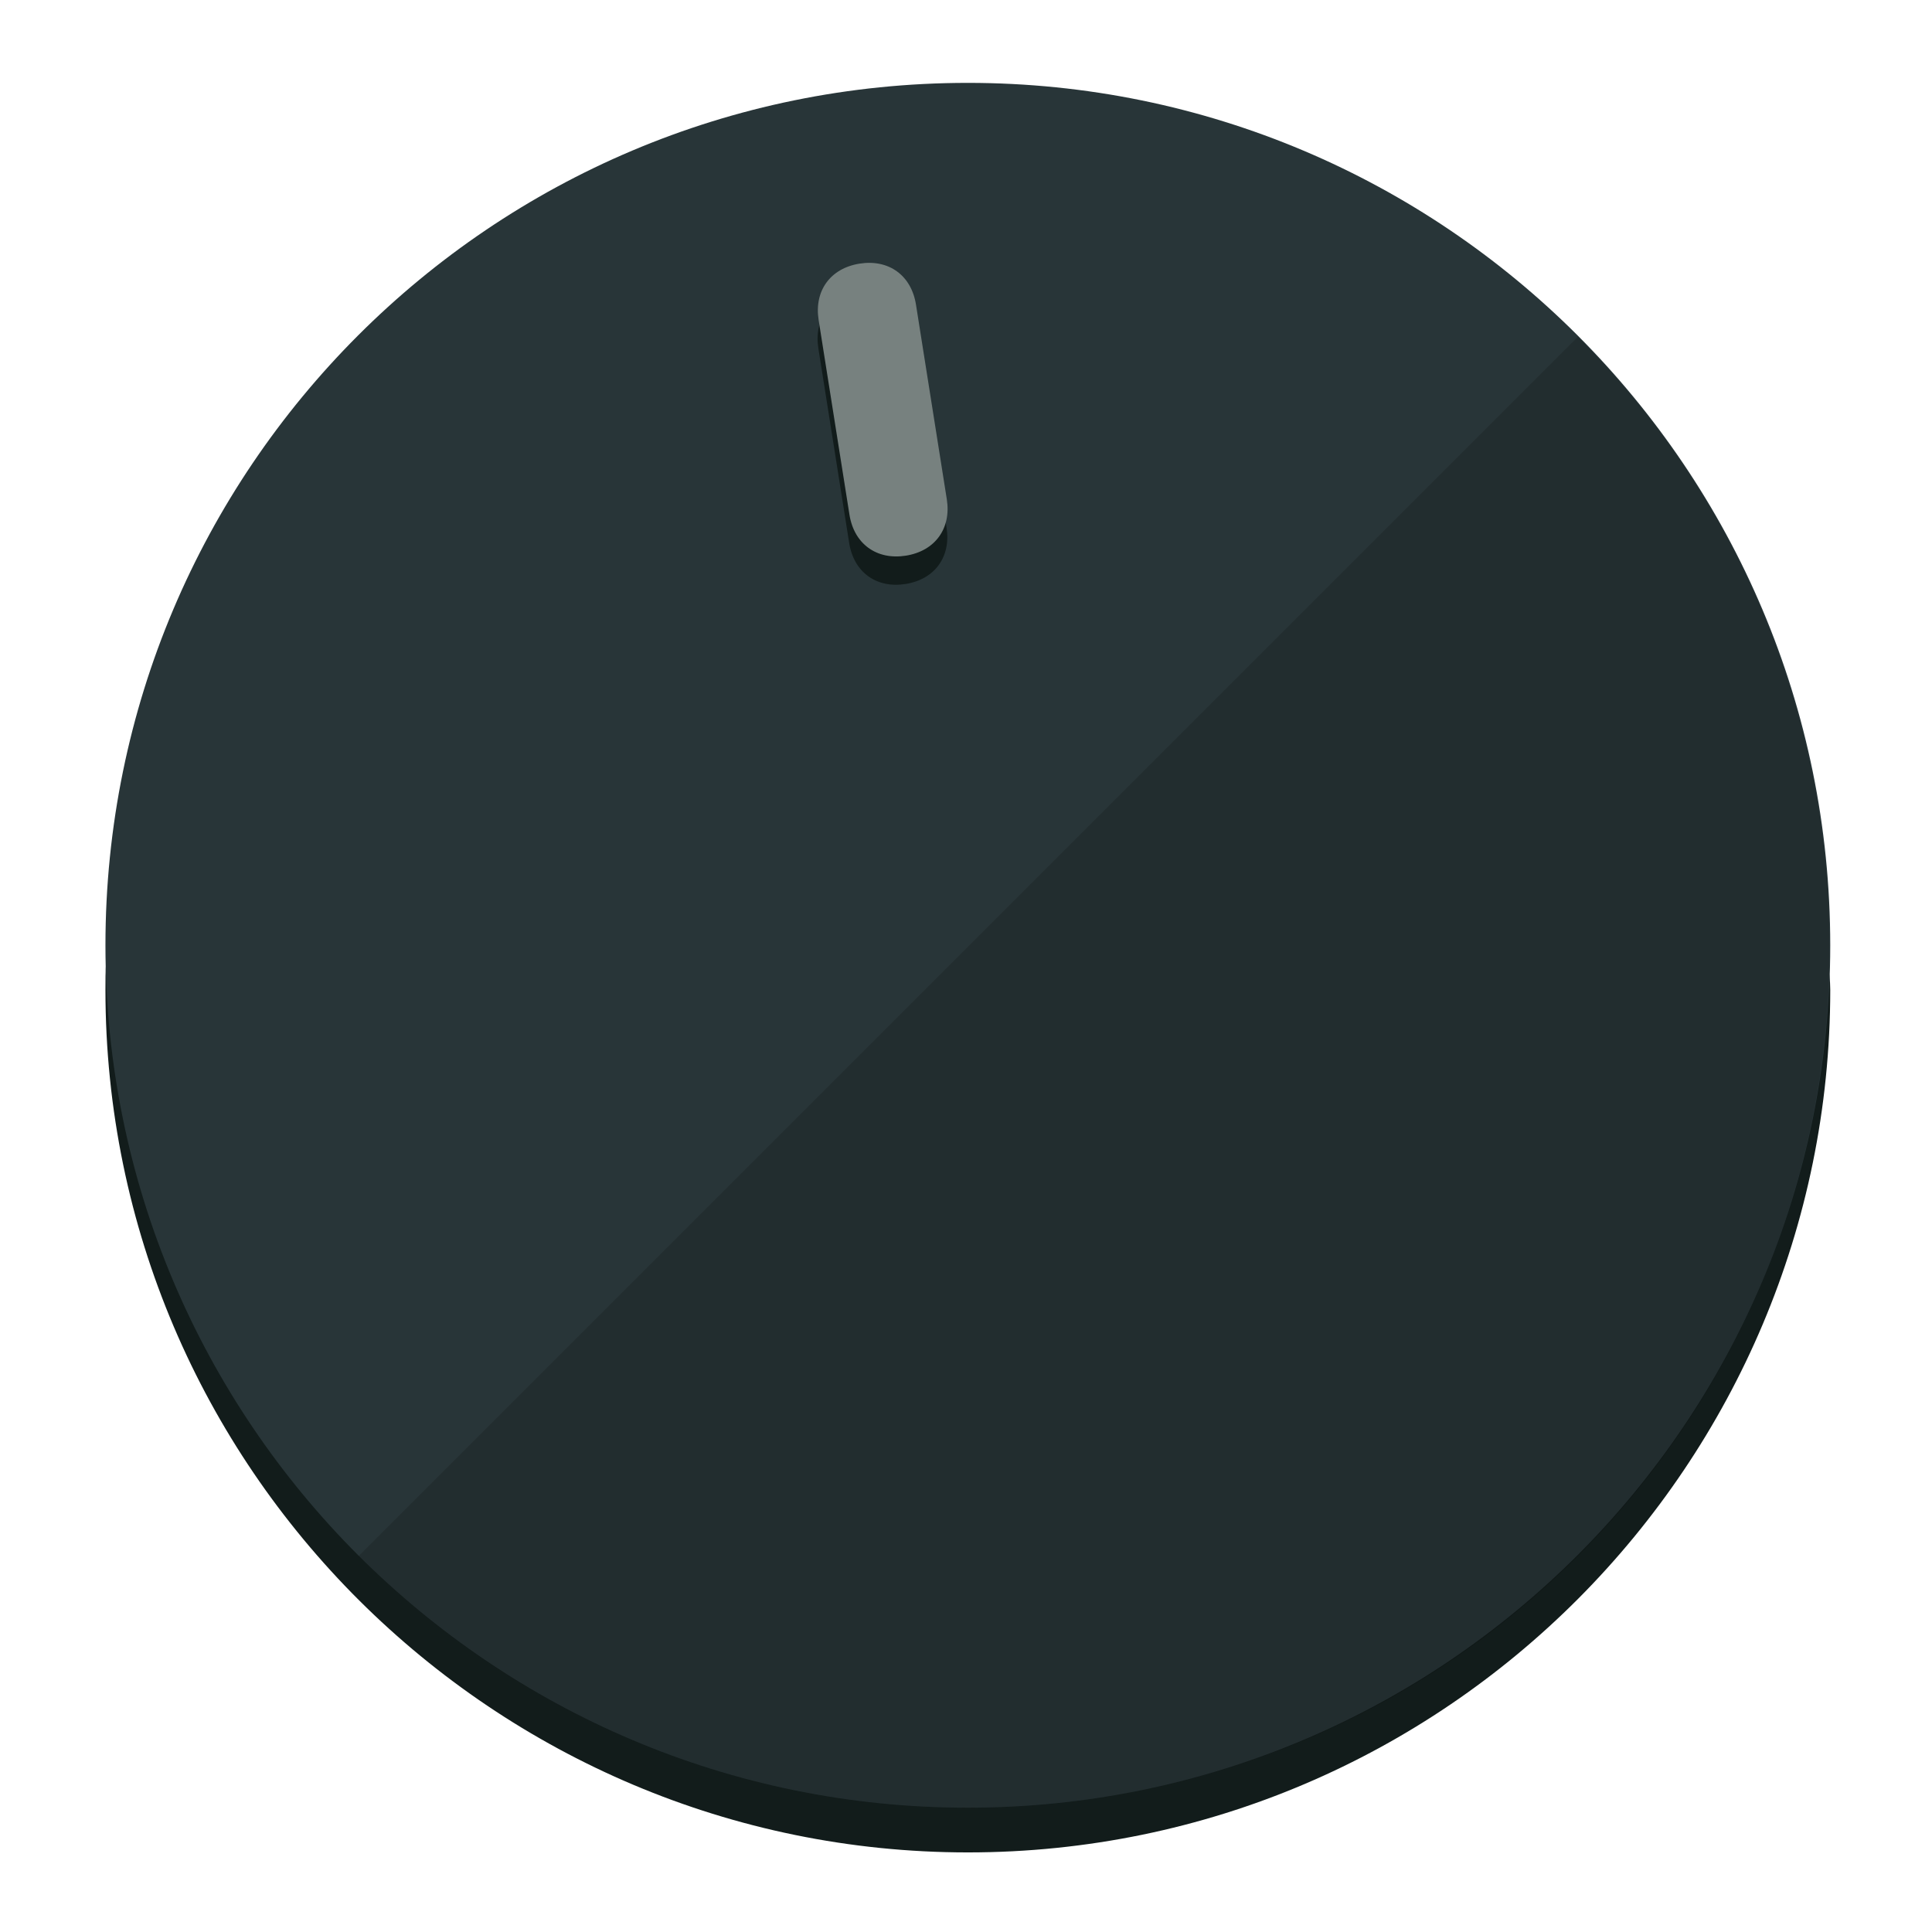
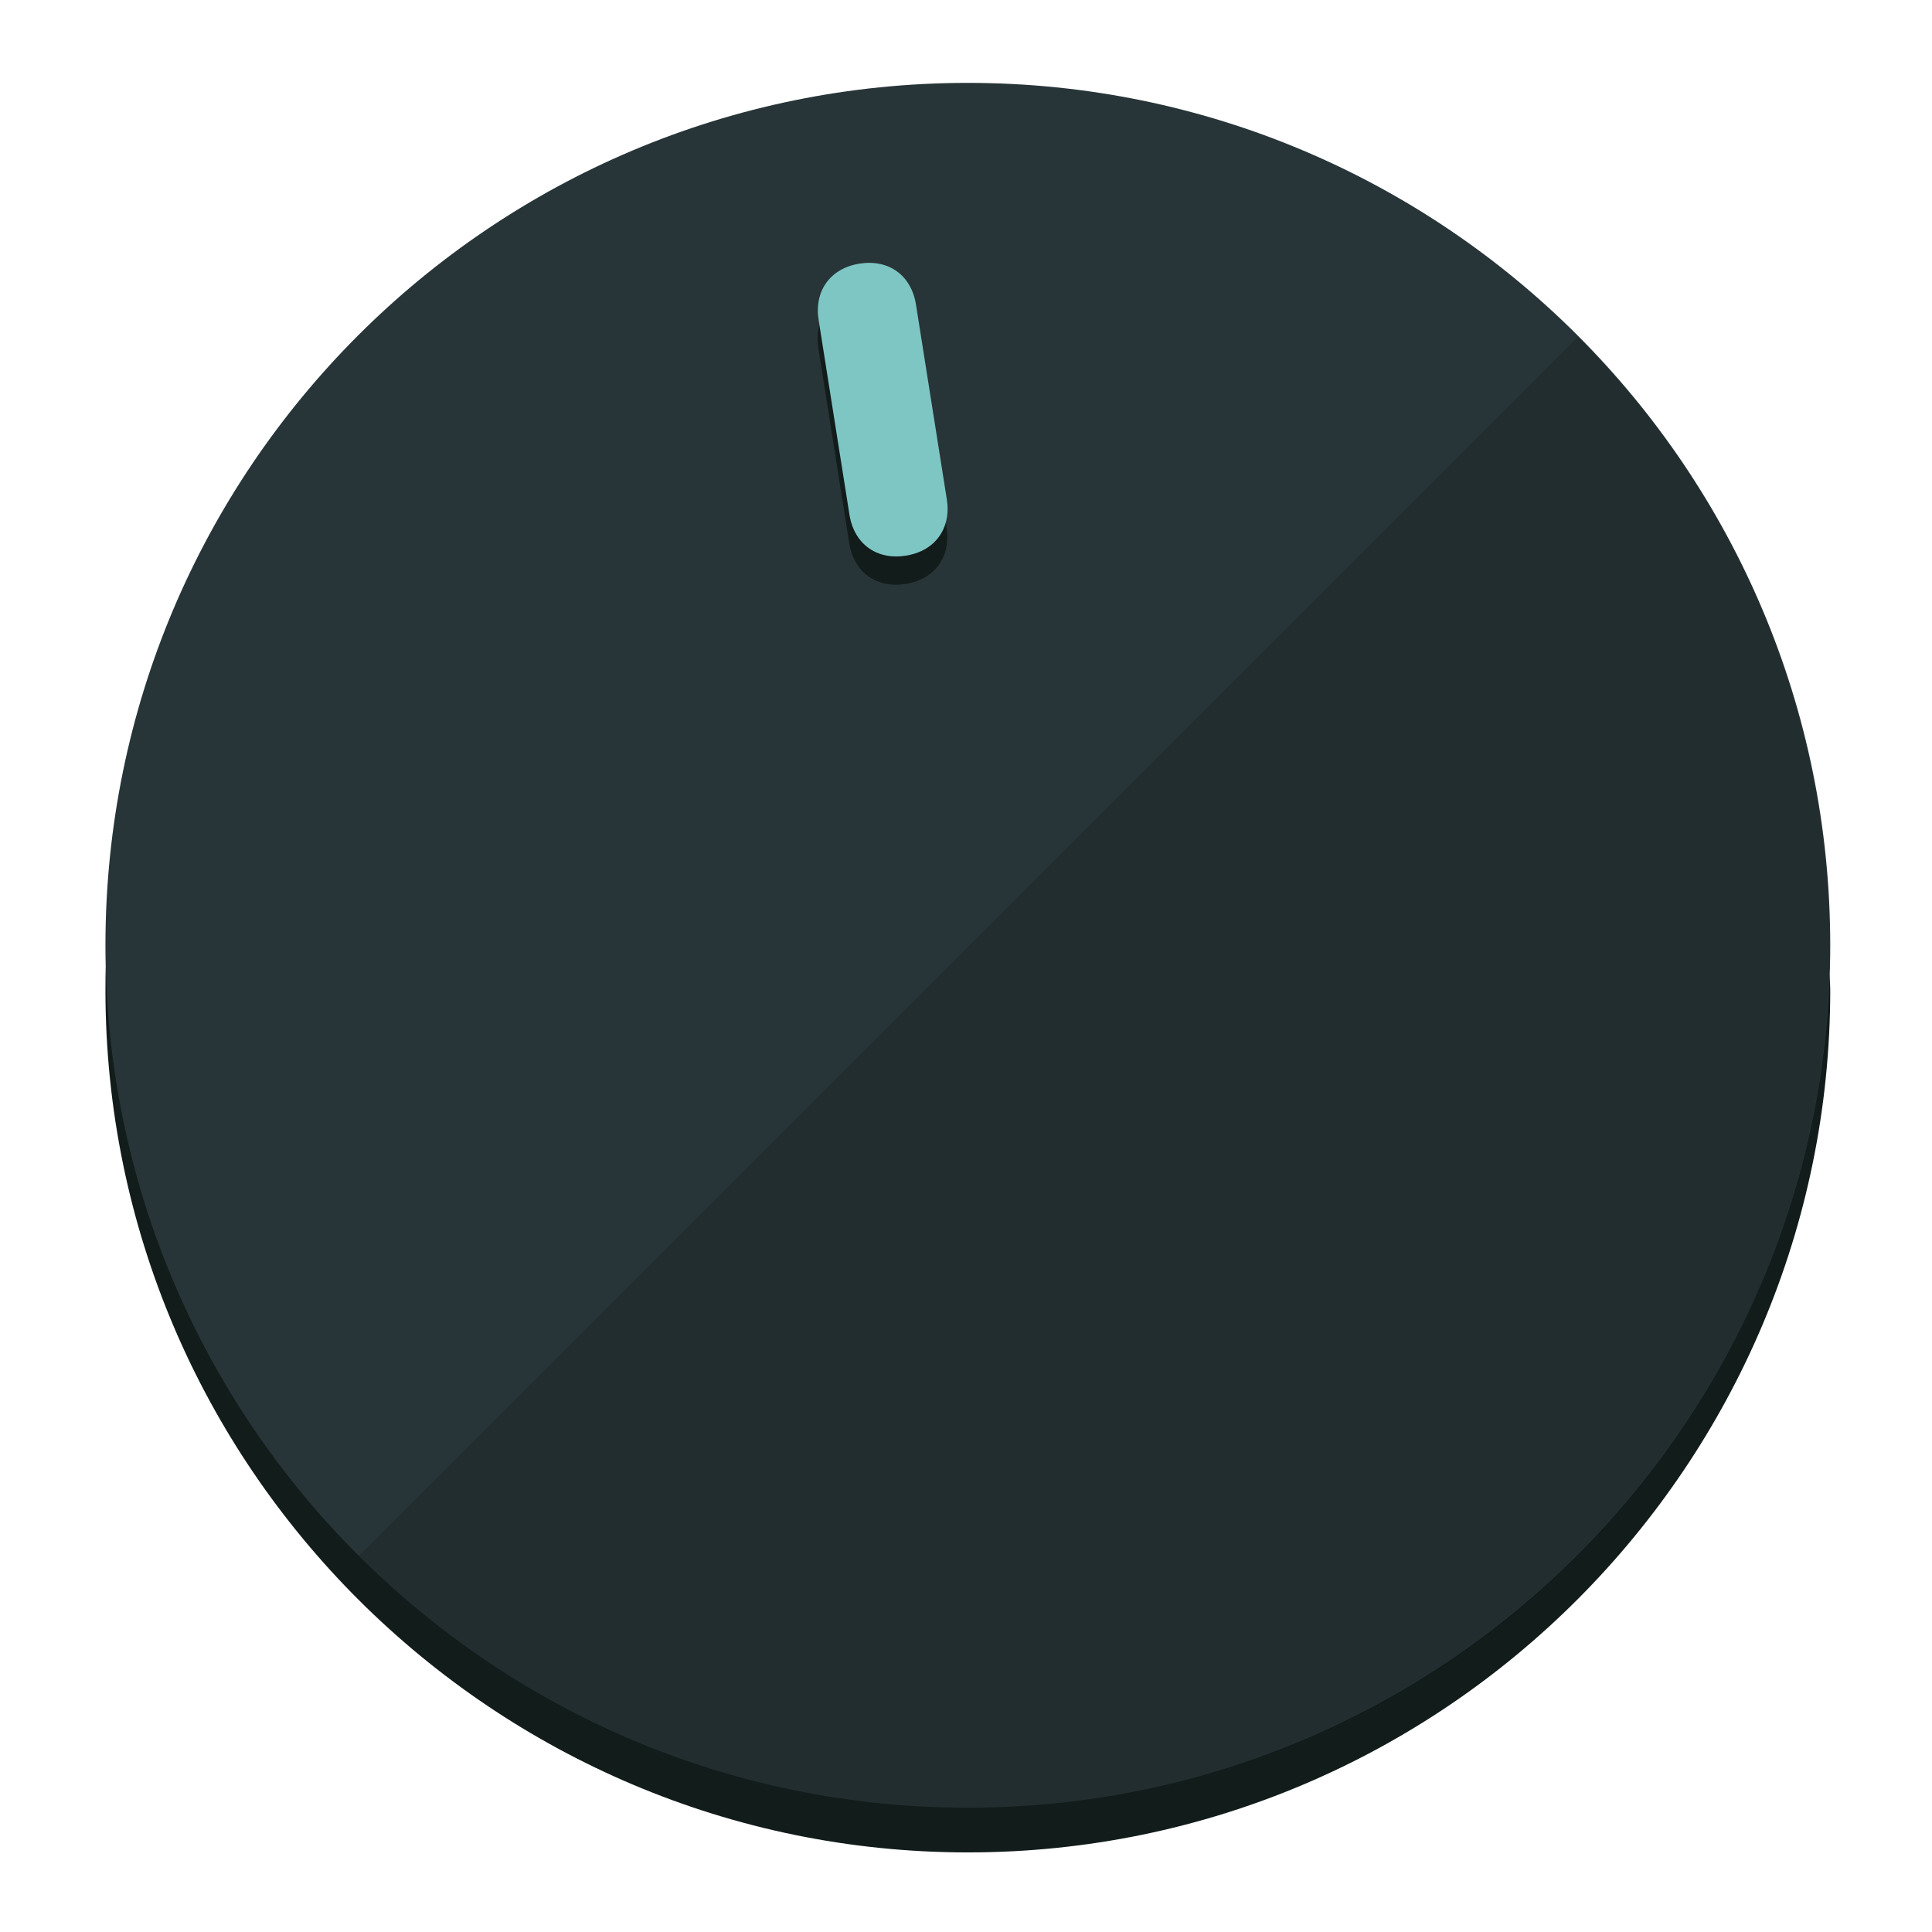
<svg xmlns="http://www.w3.org/2000/svg" height="120px" width="120px" version="1.1" id="Layer_1" viewBox="0 0 496.8 496.8" xml:space="preserve">
  <defs id="defs23" />
  <g id="g3158">
    <path style="display:inline;fill:#121c1b;fill-opacity:1;stroke-width:1.584" d="m 248.875,445.92 c 116.582,0 212.89,-91.238 220.493,-205.286 0,5.069 1.267,8.87 1.267,13.939 0,121.651 -98.842,221.76 -221.76,221.76 -121.651,0 -221.76,-98.842 -221.76,-221.76 0,-5.069 0,-8.87 1.267,-13.939 7.603,114.048 103.91,205.286 220.493,205.286 z" id="path8" />
    <circle style="display:inline;fill:#283538;fill-opacity:1;stroke-width:1.584" cx="248.875" cy="243.071" r="221.76" id="circle12" />
    <path style="display:inline;fill:#000000;fill-opacity:0.154;stroke-width:1.587" d="m 405.744,86.606 c 86.308,86.308 86.308,227.193 0,313.5 -86.308,86.308 -227.193,86.308 -313.5,0" id="path14" />
  </g>
  <g id="g3198">
    <circle style="display:none;fill:#000000;fill-opacity:0;stroke-width:1.584" cx="207.304" cy="279.452" r="221.76" id="circle12-3" transform="rotate(-9)" />
    <path style="display:inline;fill:#121c1b;fill-opacity:1;stroke-width:1.584" d="m 243.395,135.669 c 1.189,7.51 -3.024,13.309 -10.534,14.498 v 0 c -7.51,1.189 -13.309,-3.024 -14.498,-10.534 l -7.929,-50.064 c -1.189,-7.51 3.024,-13.309 10.534,-14.498 v 0 c 7.51,-1.189 13.309,3.024 14.498,10.534 z" id="path3789" />
-     <path style="display:inline;fill:#77817F;stroke-width:1.584" d="m 243.465,128.388 c 1.189,7.51 -3.024,13.309 -10.534,14.498 v 0 c -7.51,1.189 -13.309,-3.024 -14.498,-10.534 l -7.929,-50.064 c -1.189,-7.51 3.024,-13.309 10.534,-14.498 v 0 c 7.51,-1.189 13.309,3.024 14.498,10.534 z" id="path915" />
+     <path style="display:inline;fill:#7EC6C4;stroke-width:1.584" d="m 243.465,128.388 c 1.189,7.51 -3.024,13.309 -10.534,14.498 v 0 c -7.51,1.189 -13.309,-3.024 -14.498,-10.534 l -7.929,-50.064 c -1.189,-7.51 3.024,-13.309 10.534,-14.498 v 0 c 7.51,-1.189 13.309,3.024 14.498,10.534 z" id="path915" />
  </g>
</svg>
